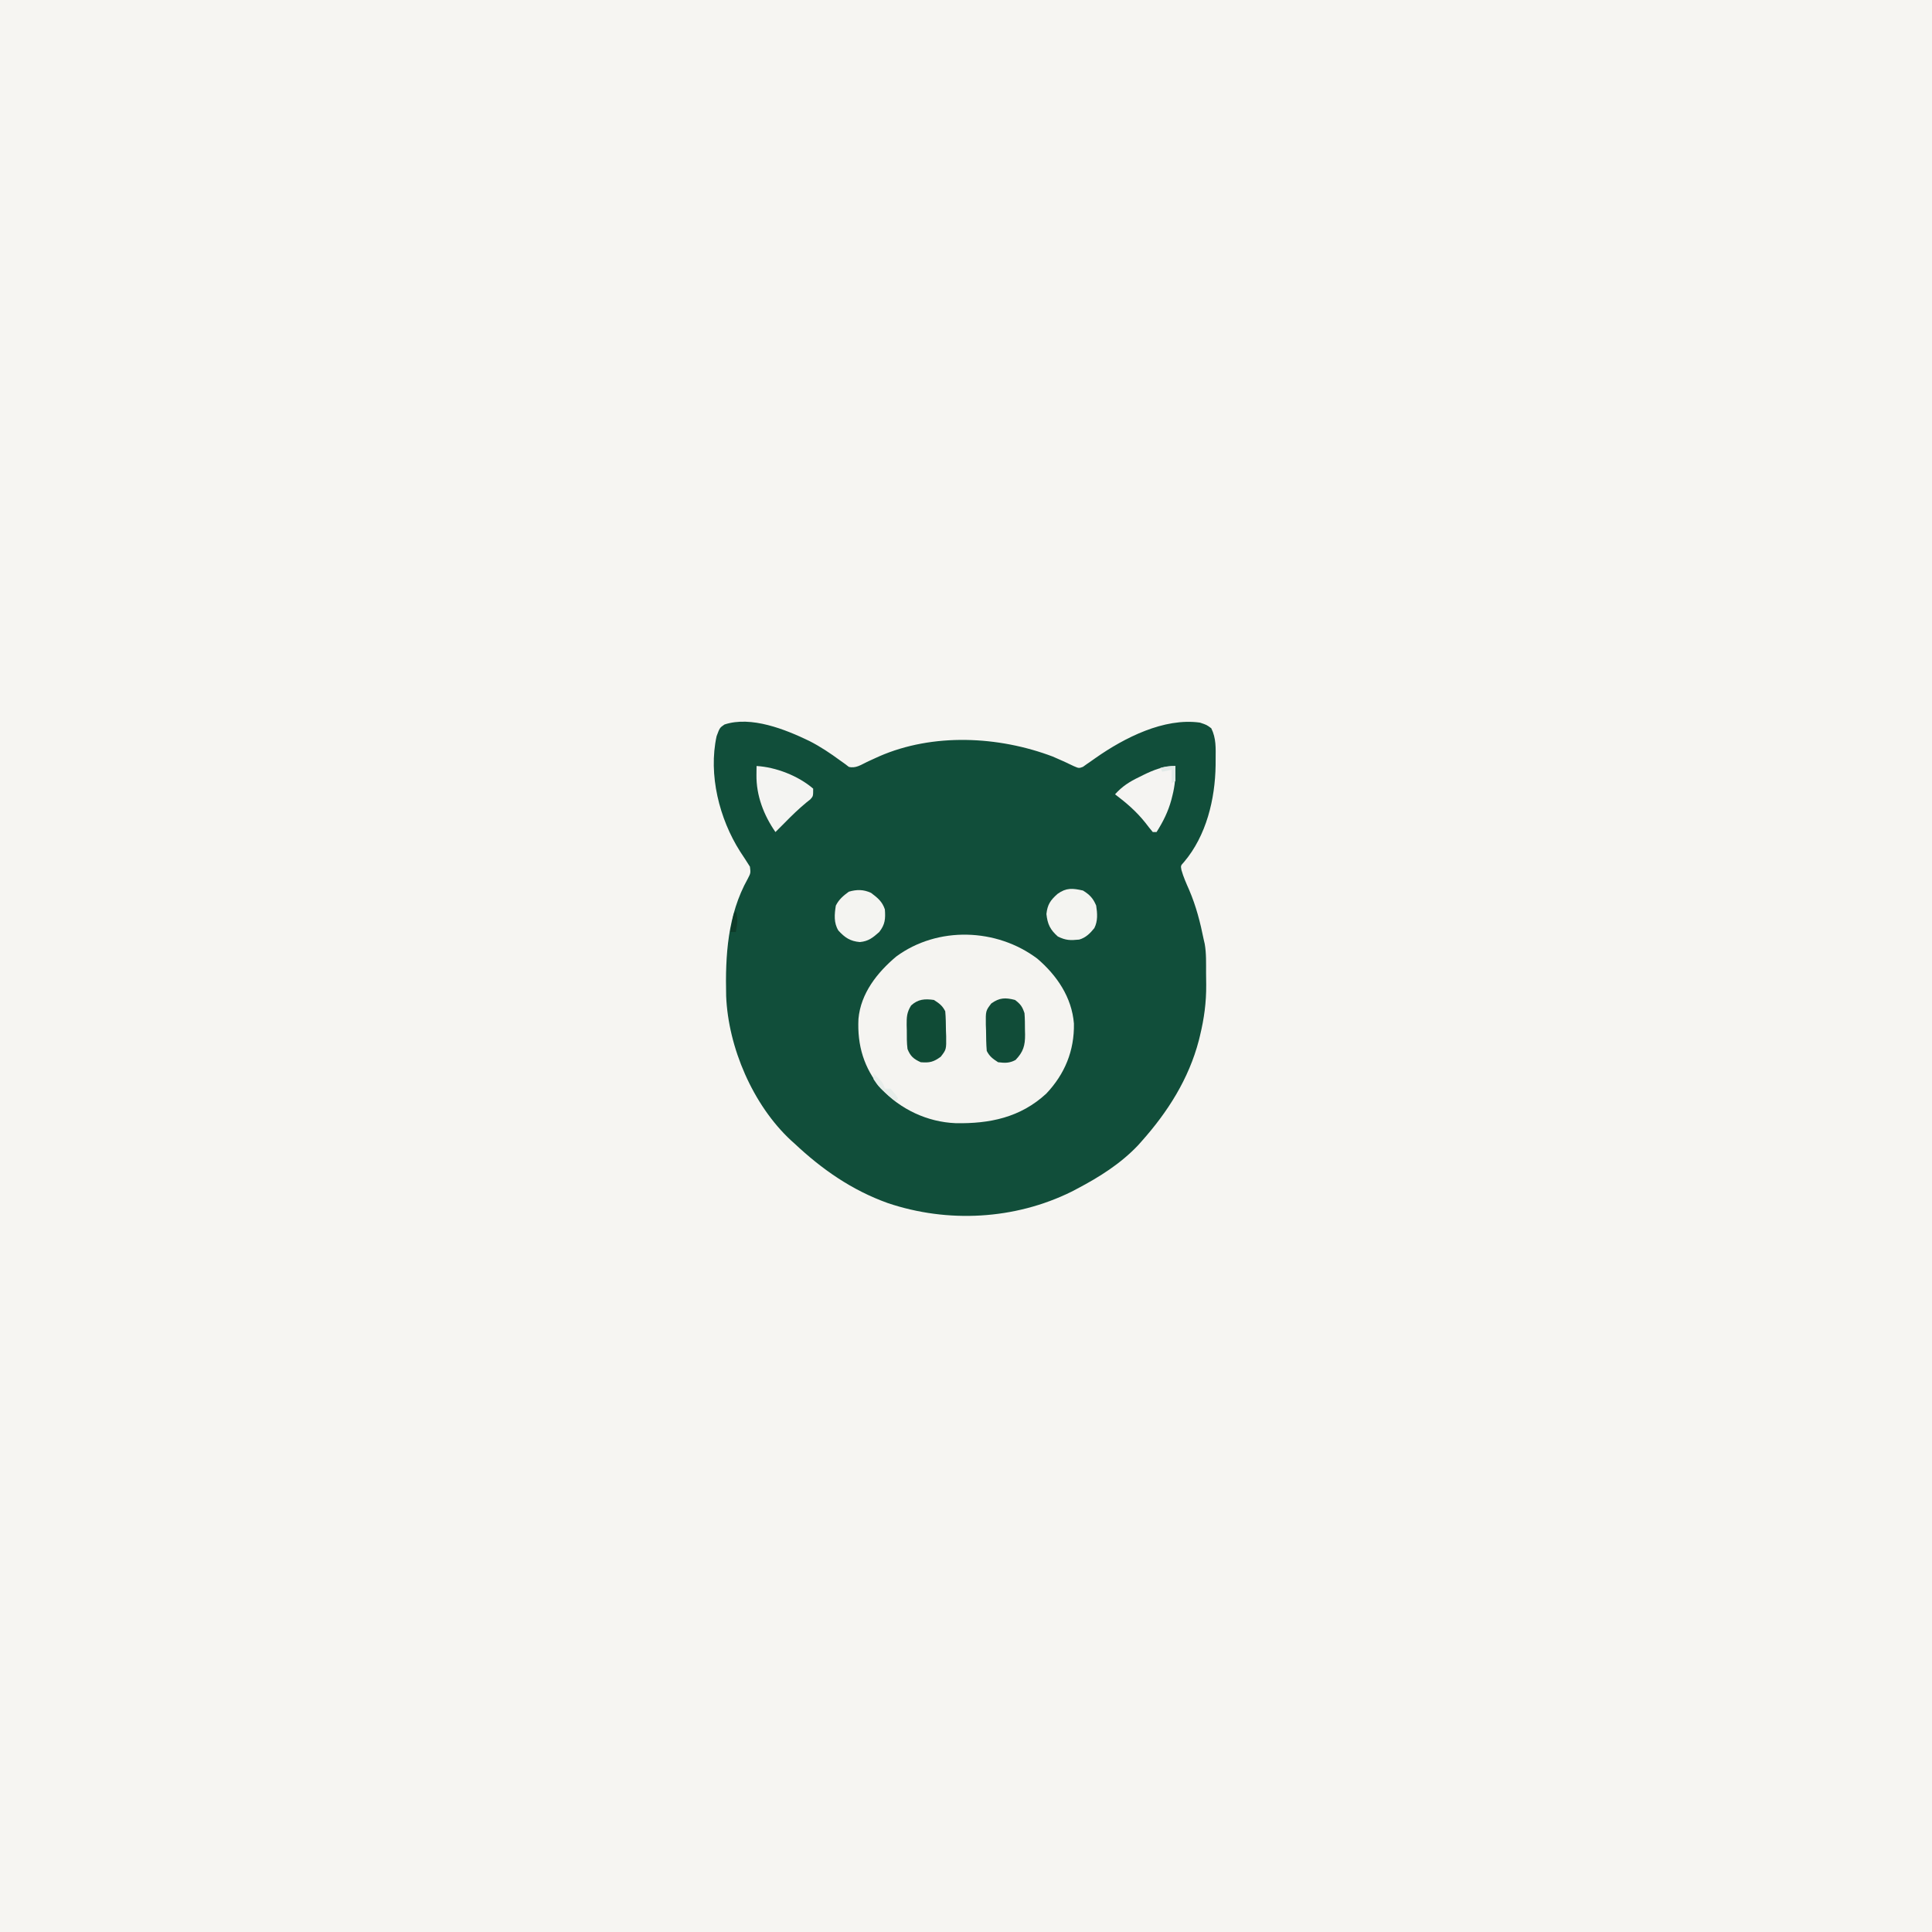
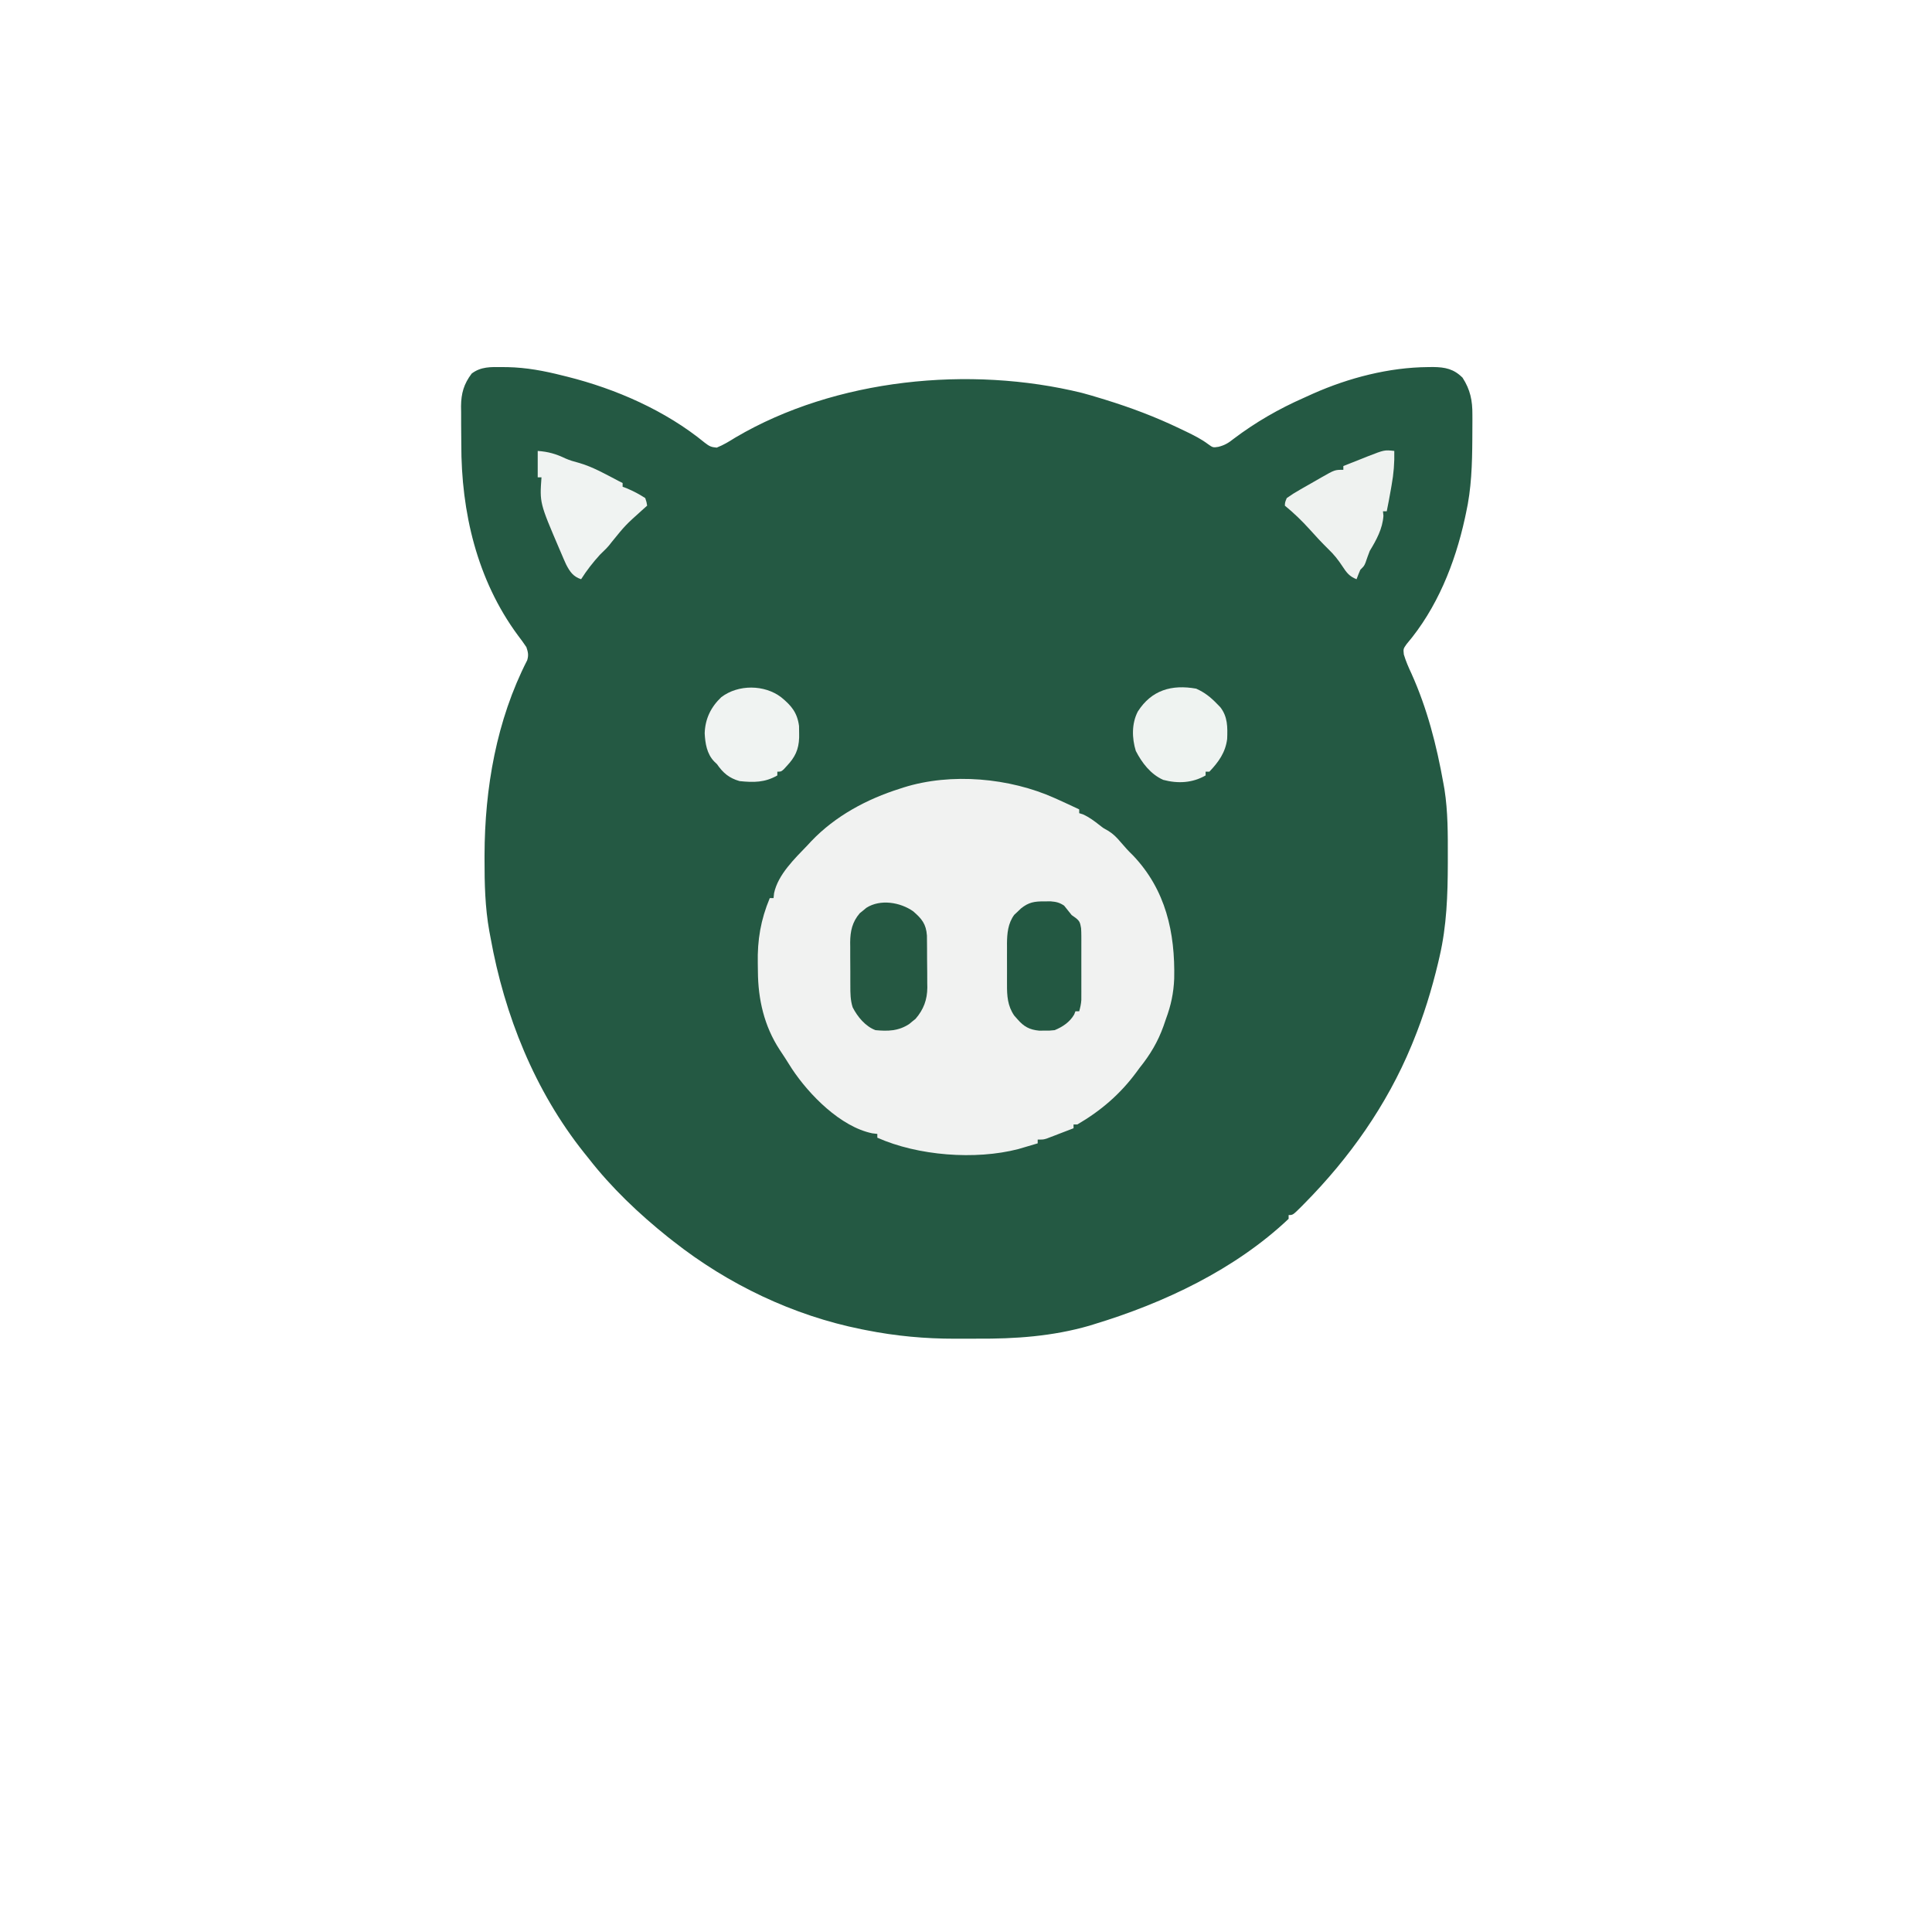
- <svg xmlns="http://www.w3.org/2000/svg" version="1.1" width="1024" height="1024">
-   <path d="M0 0 C337.92 0 675.84 0 1024 0 C1024 337.92 1024 675.84 1024 1024 C686.08 1024 348.16 1024 0 1024 C0 686.08 0 348.16 0 0 Z " fill="#F6F5F2" transform="translate(0,0)" />
-   <path d="M0 0 C5.801 2.962 11.093 6.502 16.335 10.355 C17.205 10.976 18.075 11.598 18.971 12.238 C19.595 12.717 20.219 13.197 20.862 13.691 C24.42 14.613 27.265 12.662 30.409 11.113 C31.855 10.444 33.302 9.78 34.753 9.121 C35.469 8.795 36.186 8.469 36.925 8.133 C65.489 -4.363 100.238 -2.643 128.971 8.238 C132.722 9.828 136.412 11.526 140.081 13.296 C142.809 14.48 142.809 14.48 144.948 13.687 C145.616 13.209 146.283 12.731 146.971 12.238 C147.974 11.544 148.977 10.851 150.01 10.136 C150.581 9.732 151.152 9.328 151.741 8.912 C166.864 -1.677 187.887 -12.447 206.971 -9.762 C210.534 -8.575 210.534 -8.575 212.971 -6.762 C215.626 -1.405 215.315 3.755 215.284 9.613 C215.279 10.688 215.274 11.764 215.269 12.872 C215.007 30.776 210.381 50.139 198.534 64.113 C196.719 66.09 196.719 66.09 197.167 68.386 C198.207 72.072 199.743 75.492 201.284 78.988 C204.945 87.547 207.139 96.133 208.971 105.238 C209.147 105.998 209.323 106.759 209.504 107.542 C210.391 112.658 210.197 117.855 210.212 123.036 C210.221 125.072 210.252 127.108 210.284 129.144 C210.36 138.542 209.191 147.095 206.971 156.238 C206.778 157.035 206.584 157.833 206.385 158.655 C201.035 179.12 189.931 196.591 175.971 212.238 C175.376 212.907 174.78 213.576 174.167 214.265 C165.019 223.936 153.679 231.105 141.971 237.238 C140.958 237.771 139.945 238.305 138.901 238.855 C108.775 253.726 73.297 255.578 41.561 244.91 C22.494 238.082 6.672 227.063 -8.029 213.238 C-8.631 212.7 -9.233 212.163 -9.853 211.609 C-30.007 192.864 -43.059 162.384 -44.153 135.142 C-44.653 113.688 -43.417 92.201 -32.712 73.015 C-31.135 69.985 -31.135 69.985 -31.548 66.589 C-33.238 63.905 -34.948 61.246 -36.716 58.613 C-47.78 41.258 -53.676 17.853 -49.216 -2.575 C-47.55 -7.048 -47.55 -7.048 -45.029 -8.762 C-30.935 -13.46 -12.711 -6.153 0 0 Z " fill="#114E3A" transform="translate(429.0286,392.7622)" />
-   <path d="M0 0 C10.4 8.903 18.278 20.467 19.406 34.402 C19.664 48.791 14.592 61.145 4.723 71.57 C-8.982 84.213 -25.291 87.54 -43.297 87.203 C-58.293 86.586 -72.509 79.894 -82.797 68.895 C-91.927 57.965 -95.499 45.975 -94.797 31.895 C-93.581 18.377 -84.844 7.344 -74.797 -1.105 C-52.825 -17.306 -21.517 -16.198 0 0 Z " fill="#F5F4F1" transform="translate(549.7969,508.1055)" />
-   <path d="M0 0 C10.274 0.593 22.167 5.224 30 12 C30 16 30 16 28.496 17.676 C27.817 18.216 27.137 18.756 26.438 19.312 C22.374 22.665 18.682 26.238 15 30 C14.022 30.98 13.043 31.96 12.062 32.938 C11.382 33.618 10.701 34.299 10 35 C3.806 26.054 -0.209 15.678 -0.062 4.688 C-0.053 3.804 -0.044 2.921 -0.035 2.012 C-0.024 1.348 -0.012 0.684 0 0 Z " fill="#F4F4F2" transform="translate(401,406)" />
-   <path d="M0 0 C0.159 5.513 -0.25 10.45 -1.625 15.812 C-1.797 16.5 -1.97 17.187 -2.147 17.895 C-3.825 24.13 -6.536 29.551 -10 35 C-10.66 35 -11.32 35 -12 35 C-13.364 33.396 -14.665 31.74 -15.938 30.062 C-20.681 24.098 -25.909 19.611 -32 15 C-28.15 10.708 -24.299 8.293 -19.125 5.812 C-18.443 5.47 -17.761 5.128 -17.059 4.775 C-11.494 2.046 -6.287 0 0 0 Z " fill="#F5F4F2" transform="translate(623,406)" />
-   <path d="M0 0 C2.931 2.255 3.828 3.484 5 7 C5.249 9.954 5.231 12.912 5.25 15.875 C5.271 16.678 5.291 17.481 5.312 18.309 C5.351 24.124 4.392 27.523 0.25 31.812 C-3.034 33.546 -5.341 33.449 -9 33 C-11.753 31.204 -13.526 29.947 -15 27 C-15.32 23.403 -15.324 19.797 -15.375 16.188 C-15.412 15.189 -15.45 14.191 -15.488 13.162 C-15.577 5.755 -15.577 5.755 -12.602 1.863 C-8.249 -1.254 -5.152 -1.337 0 0 Z " fill="#114C38" transform="translate(538,530)" />
-   <path d="M0 0 C2.81 1.794 4.509 3.019 6 6 C6.319 9.43 6.324 12.869 6.375 16.312 C6.412 17.263 6.45 18.214 6.488 19.193 C6.577 26.253 6.577 26.253 3.602 30.105 C-0.23 32.895 -2.244 33.373 -7 33 C-10.803 31.272 -12.449 29.836 -14 26 C-14.434 22.698 -14.37 19.39 -14.375 16.062 C-14.399 15.169 -14.424 14.275 -14.449 13.354 C-14.468 9.055 -14.407 6.658 -12.102 2.934 C-8.431 -0.444 -4.841 -0.696 0 0 Z " fill="#104B36" transform="translate(495,530)" />
-   <path d="M0 0 C3.479 2.633 5.913 4.551 7.312 8.75 C7.684 13.77 7.45 16.747 4.312 20.75 C0.861 23.781 -1.329 25.619 -5.938 26.062 C-11.032 25.638 -13.919 23.695 -17.328 19.945 C-19.849 15.874 -19.408 11.36 -18.688 6.75 C-17.069 3.494 -14.74 1.522 -11.812 -0.625 C-7.59 -1.867 -4.001 -1.861 0 0 Z " fill="#F4F4F1" transform="translate(461.6875,473.25)" />
-   <path d="M0 0 C3.583 2.211 5.406 4.152 7 8 C7.636 12.056 7.93 16.185 6.02 19.914 C3.783 22.708 1.451 25.014 -2 26 C-6.737 26.458 -9.027 26.477 -13.312 24.375 C-17.376 20.784 -18.808 17.819 -19.375 12.438 C-18.825 7.392 -17.215 5.067 -13.438 1.75 C-8.806 -1.575 -5.465 -1.229 0 0 Z " fill="#F4F4F1" transform="translate(574,472)" />
-   <path d="M0 0 C4.875 4.625 4.875 4.625 6 8 C6.99 8 7.98 8 9 8 C11.188 10.5 11.188 10.5 13 13 C12.67 13.66 12.34 14.32 12 15 C2.878 7.317 2.878 7.317 0 3 C0 2.01 0 1.02 0 0 Z " fill="#E7EDEA" transform="translate(463,569)" />
-   <path d="M0 0 C0 2.64 0 5.28 0 8 C-0.99 8.495 -0.99 8.495 -2 9 C-2 6.69 -2 4.38 -2 2 C-3.65 2.33 -5.3 2.66 -7 3 C-7.33 2.34 -7.66 1.68 -8 1 C-5.108 0.174 -3.113 0 0 0 Z " fill="#E1EAE7" transform="translate(623,406)" />
-   <path d="M0 0 C1.374 3.818 0.68 7.073 0 11 C-0.99 11 -1.98 11 -3 11 C-2.692 9.353 -2.379 7.708 -2.062 6.062 C-1.888 5.146 -1.714 4.229 -1.535 3.285 C-1 1 -1 1 0 0 Z " fill="#0E3B29" transform="translate(390,483)" />
+ <svg xmlns="http://www.w3.org/2000/svg" id="svg" version="1.1" style="display: block;" viewBox="0 0 1024 1024">
+   <path d="M0 0 C0.97 0.008 1.94 0.015 2.939 0.023 C12.901 0.245 22.244 1.993 31.875 4.438 C32.724 4.646 33.573 4.855 34.448 5.071 C60.292 11.534 86.621 23.05 107.375 40.062 C109.833 41.919 110.594 42.413 113.75 42.688 C117.357 41.245 120.416 39.337 123.715 37.297 C176.765 6.083 247.988 -0.91 307.375 13.688 C310.564 14.535 313.721 15.468 316.875 16.438 C317.823 16.726 318.771 17.015 319.747 17.313 C333.21 21.477 346.172 26.338 358.875 32.438 C360.051 32.997 361.226 33.556 362.438 34.133 C366.583 36.155 370.557 38.101 374.25 40.875 C376.777 42.715 376.777 42.715 379.734 42.25 C383.182 41.358 384.976 40.203 387.75 38 C399.381 29.214 411.651 22.149 424.984 16.272 C426.633 15.544 428.272 14.795 429.91 14.043 C448.795 5.676 470.073 0.162 490.75 0 C492.132 -0.015 492.132 -0.015 493.542 -0.031 C499.874 0.052 504.42 0.982 509.062 5.625 C513.184 12.021 514.331 17.791 514.273 25.23 C514.278 26.05 514.282 26.87 514.286 27.715 C514.293 30.352 514.274 32.988 514.25 35.625 C514.243 36.976 514.243 36.976 514.236 38.355 C514.155 51.583 513.768 64.482 510.875 77.438 C510.585 78.793 510.585 78.793 510.289 80.175 C505.022 104.176 495.481 127.928 479.43 146.789 C477.62 149.342 477.62 149.342 477.938 152.332 C479.008 155.877 480.425 159.16 482 162.5 C490.354 181.076 495.295 200.418 498.875 220.438 C499.072 221.538 499.269 222.639 499.473 223.773 C501.336 235.697 501.273 247.646 501.25 259.688 C501.249 261.355 501.249 261.355 501.247 263.056 C501.204 279.824 500.676 296.033 496.875 312.438 C496.623 313.528 496.371 314.619 496.111 315.742 C492.712 329.99 488.428 343.883 482.875 357.438 C482.417 358.557 482.417 358.557 481.95 359.7 C468.914 391.142 449.138 419.166 425.25 443.312 C424.646 443.926 424.041 444.54 423.418 445.172 C419.121 449.438 419.121 449.438 416.875 449.438 C416.875 450.098 416.875 450.757 416.875 451.438 C388.42 478.355 350.769 496.089 313.75 507.312 C312.486 507.706 312.486 507.706 311.196 508.107 C291.67 513.729 272.025 515.092 251.803 514.959 C247.944 514.938 244.087 514.959 240.229 514.984 C224.09 515.002 208.702 513.587 192.875 510.438 C192.066 510.278 191.257 510.118 190.423 509.953 C154.283 502.692 119.789 486.191 90.875 463.438 C89.906 462.68 88.936 461.922 87.938 461.141 C72.556 448.818 57.982 435.006 45.875 419.438 C45.076 418.444 44.277 417.45 43.453 416.426 C17.306 383.648 1.237 343.456 -6.125 302.438 C-6.34 301.294 -6.556 300.151 -6.777 298.973 C-9.045 286.378 -9.333 273.7 -9.312 260.938 C-9.312 260.19 -9.311 259.443 -9.31 258.674 C-9.214 223.192 -3.001 187.219 13.309 155.367 C14.112 152.629 13.776 151.152 12.875 148.438 C11.43 146.27 9.964 144.242 8.375 142.188 C-13.337 112.784 -21.699 76.778 -21.626 40.784 C-21.625 37.348 -21.667 33.914 -21.711 30.479 C-21.716 28.266 -21.719 26.053 -21.719 23.84 C-21.735 22.827 -21.752 21.815 -21.768 20.771 C-21.702 13.93 -20.289 8.949 -16.125 3.438 C-11.211 -0.295 -5.941 -0.065 0 0 Z " transform="translate(266.125,194.5625)" style="fill: #245943;" />
+   <path d="M0 0 C0.595 0.267 1.19 0.533 1.804 0.808 C5.556 2.497 9.285 4.231 13 6 C13 6.66 13 7.32 13 8 C13.99 8.309 13.99 8.309 15 8.625 C18.39 10.179 21.021 12.165 23.938 14.465 C26.012 16.075 26.012 16.075 28.5 17.418 C31.209 19.132 32.934 20.934 35 23.375 C37.107 25.828 39.154 28.146 41.5 30.375 C58.881 48.625 63.89 71.262 63.348 95.766 C63.032 103.329 61.651 109.878 59 117 C58.56 118.282 58.12 119.565 57.68 120.848 C54.686 129.216 50.58 136.063 45 143 C44.446 143.755 43.891 144.511 43.32 145.289 C34.713 156.944 24.452 165.743 12 173 C11.34 173 10.68 173 10 173 C10 173.66 10 174.32 10 175 C7.398 176.006 4.794 177.005 2.188 178 C1.45 178.286 0.712 178.572 -0.049 178.867 C-0.761 179.138 -1.473 179.409 -2.207 179.688 C-3.189 180.065 -3.189 180.065 -4.191 180.449 C-6 181 -6 181 -9 181 C-9 181.66 -9 182.32 -9 183 C-11.186 183.652 -13.374 184.296 -15.562 184.938 C-16.781 185.297 -17.999 185.657 -19.254 186.027 C-42.012 191.936 -72.47 189.59 -94 180 C-94 179.34 -94 178.68 -94 178 C-95.311 177.845 -95.311 177.845 -96.648 177.688 C-113.464 174.238 -130.086 157.313 -139.25 143.5 C-140.488 141.578 -141.711 139.649 -142.922 137.71 C-143.836 136.26 -144.789 134.834 -145.75 133.414 C-153.978 120.858 -157.213 106.628 -157.295 91.85 C-157.307 90.428 -157.327 89.006 -157.357 87.584 C-157.616 75.229 -155.81 64.503 -151 53 C-150.34 53 -149.68 53 -149 53 C-148.907 52.129 -148.814 51.257 -148.719 50.359 C-146.607 40.49 -137.797 32.086 -131 25 C-130.353 24.301 -129.706 23.603 -129.039 22.883 C-116.239 9.456 -99.541 0.527 -82 -5 C-81.352 -5.212 -80.704 -5.423 -80.037 -5.642 C-54.831 -13.556 -23.905 -10.73 0 0 Z " transform="translate(559,423)" style="fill: #F1F2F1;" />
+   <path d="M0 0 C4.613 4.011 6.823 6.676 7.291 12.815 C7.317 14.351 7.332 15.886 7.336 17.422 C7.343 18.241 7.349 19.06 7.356 19.903 C7.366 21.635 7.371 23.366 7.371 25.098 C7.375 27.727 7.411 30.355 7.449 32.984 C7.455 34.672 7.459 36.359 7.461 38.047 C7.475 38.824 7.49 39.602 7.504 40.403 C7.451 46.906 5.525 52.073 1.254 57.023 C0.696 57.469 0.138 57.915 -0.438 58.375 C-0.993 58.836 -1.549 59.298 -2.121 59.773 C-7.822 63.495 -13.38 63.621 -20 63 C-25.317 60.991 -29.504 55.93 -32.064 50.915 C-33.294 47.085 -33.305 43.426 -33.301 39.445 C-33.305 38.626 -33.309 37.806 -33.314 36.961 C-33.319 35.231 -33.32 33.502 -33.316 31.772 C-33.313 29.141 -33.336 26.51 -33.361 23.879 C-33.364 22.193 -33.364 20.507 -33.363 18.82 C-33.372 18.041 -33.382 17.262 -33.391 16.459 C-33.342 10.531 -32.296 5.675 -28.316 1.039 C-27.738 0.572 -27.159 0.106 -26.562 -0.375 C-25.698 -1.098 -25.698 -1.098 -24.816 -1.836 C-17.423 -6.574 -6.839 -4.803 0 0 Z " transform="translate(484,483)" style="fill: #255842;" />
+   <path d="M0 0 C1.124 -0.005 2.248 -0.01 3.406 -0.016 C6.398 0.241 8.024 0.612 10.5 2.25 C11.854 3.9 13.187 5.567 14.5 7.25 C15.222 7.766 15.944 8.281 16.688 8.812 C18.925 10.587 18.997 11.491 19.5 14.25 C19.587 15.602 19.628 16.958 19.629 18.312 C19.633 19.1 19.636 19.888 19.639 20.699 C19.637 21.541 19.635 22.383 19.633 23.25 C19.634 24.123 19.635 24.995 19.636 25.895 C19.636 27.737 19.635 29.579 19.63 31.422 C19.625 34.24 19.63 37.057 19.637 39.875 C19.636 41.667 19.635 43.458 19.633 45.25 C19.635 46.092 19.637 46.934 19.639 47.801 C19.634 48.982 19.634 48.982 19.629 50.188 C19.629 50.877 19.628 51.567 19.627 52.277 C19.492 54.369 19.067 56.236 18.5 58.25 C17.84 58.25 17.18 58.25 16.5 58.25 C16.273 58.828 16.046 59.405 15.812 60 C13.479 64 9.73 66.504 5.5 68.25 C2.879 68.516 2.879 68.516 0.062 68.5 C-0.864 68.505 -1.791 68.51 -2.746 68.516 C-7.86 68.022 -10.854 66.365 -14.188 62.5 C-14.769 61.845 -15.35 61.19 -15.949 60.516 C-19.468 55.375 -19.799 50.1 -19.766 44.035 C-19.768 43.261 -19.769 42.487 -19.771 41.69 C-19.773 40.06 -19.769 38.431 -19.761 36.801 C-19.75 34.323 -19.761 31.847 -19.773 29.369 C-19.772 27.779 -19.77 26.188 -19.766 24.598 C-19.77 23.865 -19.774 23.133 -19.778 22.378 C-19.729 16.926 -19.253 11.62 -15.914 7.105 C-15.324 6.555 -14.733 6.005 -14.125 5.438 C-13.54 4.874 -12.955 4.311 -12.352 3.73 C-8.254 0.454 -5.254 -0.024 0 0 Z " transform="translate(553.5,477.75)" style="fill: #235842;" />
+   <path d="M0 0 C5.576 0.406 9.65 1.57 14.676 3.977 C16.962 4.983 19.147 5.627 21.562 6.25 C29.151 8.384 36.041 12.374 43 16 C43.66 16.33 44.32 16.66 45 17 C45 17.66 45 18.32 45 19 C45.681 19.247 46.361 19.495 47.062 19.75 C50.641 21.273 53.736 22.866 57 25 C57.703 27.133 57.703 27.133 58 29 C57.059 29.846 56.118 30.691 55.148 31.562 C46.479 39.352 46.479 39.352 39.152 48.371 C37.389 50.864 35.182 52.873 33 55 C29.258 59.102 25.973 63.311 23 68 C18.822 66.607 17.093 64.099 15.074 60.22 C14.152 58.225 13.286 56.215 12.438 54.188 C12.147 53.514 11.856 52.84 11.557 52.146 C1.024 27.524 1.024 27.524 2 14 C1.34 14 0.68 14 0 14 C0 9.38 0 4.76 0 0 Z " transform="translate(285,239)" style="fill: #F0F3F2;" />
+   <path d="M0 0 C0.144 6.287 -0.312 12.072 -1.438 18.25 C-1.572 19.026 -1.707 19.802 -1.846 20.602 C-2.512 24.412 -3.22 28.211 -4 32 C-4.66 32 -5.32 32 -6 32 C-5.918 32.784 -5.835 33.568 -5.75 34.375 C-6.227 41.287 -9.463 47.156 -13 53 C-13.804 55.062 -14.545 57.135 -15.254 59.23 C-16 61 -16 61 -18 63 C-18.707 64.65 -19.379 66.316 -20 68 C-23.796 66.518 -25.299 64.496 -27.5 61.125 C-29.759 57.686 -32.02 54.836 -35 52 C-38.404 48.645 -41.641 45.201 -44.812 41.625 C-48.941 37.05 -53.234 32.901 -58 29 C-57.93 27.273 -57.93 27.273 -57 25 C-54.723 23.365 -52.556 21.987 -50.125 20.625 C-49.45 20.236 -48.776 19.847 -48.081 19.446 C-46.711 18.659 -45.337 17.878 -43.959 17.103 C-42.197 16.111 -40.448 15.098 -38.699 14.082 C-31.534 10 -31.534 10 -27 10 C-27 9.34 -27 8.68 -27 8 C-23.631 6.65 -20.254 5.323 -16.875 4 C-15.924 3.618 -14.972 3.237 -13.992 2.844 C-5.231 -0.564 -5.231 -0.564 0 0 Z " transform="translate(739,239)" style="fill: #EFF2F0;" />
+   <path d="M0 0 C4.455 1.983 7.624 4.509 11 8 C11.587 8.601 12.173 9.201 12.777 9.82 C16.733 14.882 16.661 20.428 16.422 26.656 C15.517 33.83 11.893 38.849 7 44 C6.34 44 5.68 44 5 44 C5 44.66 5 45.32 5 46 C-2.009 50.016 -9.662 50.415 -17.477 48.344 C-24.137 45.361 -28.724 39.379 -32 33 C-34.09 26.21 -34.235 18.493 -30.938 12.125 C-23.662 0.736 -12.956 -2.316 0 0 Z " transform="translate(634,365)" style="fill: #EFF3F1;" />
+   <path d="M0 0 C5.373 4.392 8.525 8.101 9.477 15.223 C9.521 16.57 9.539 17.918 9.535 19.266 C9.535 19.969 9.535 20.672 9.534 21.397 C9.323 27.825 7.317 31.856 2.973 36.453 C2.453 37.024 1.934 37.595 1.398 38.184 C-0.027 39.453 -0.027 39.453 -2.027 39.453 C-2.027 40.113 -2.027 40.773 -2.027 41.453 C-8.656 45.251 -14.55 45.221 -22.027 44.453 C-27.552 42.877 -30.755 40.18 -34.027 35.453 C-34.522 34.98 -35.017 34.507 -35.527 34.02 C-39.384 29.992 -40.261 24.445 -40.527 19.078 C-40.284 11.459 -37.24 5.187 -31.715 -0.047 C-22.69 -6.903 -8.804 -6.718 0 0 Z " transform="translate(414.0273,369.5469)" style="fill: #F0F3F2;" />
</svg>
